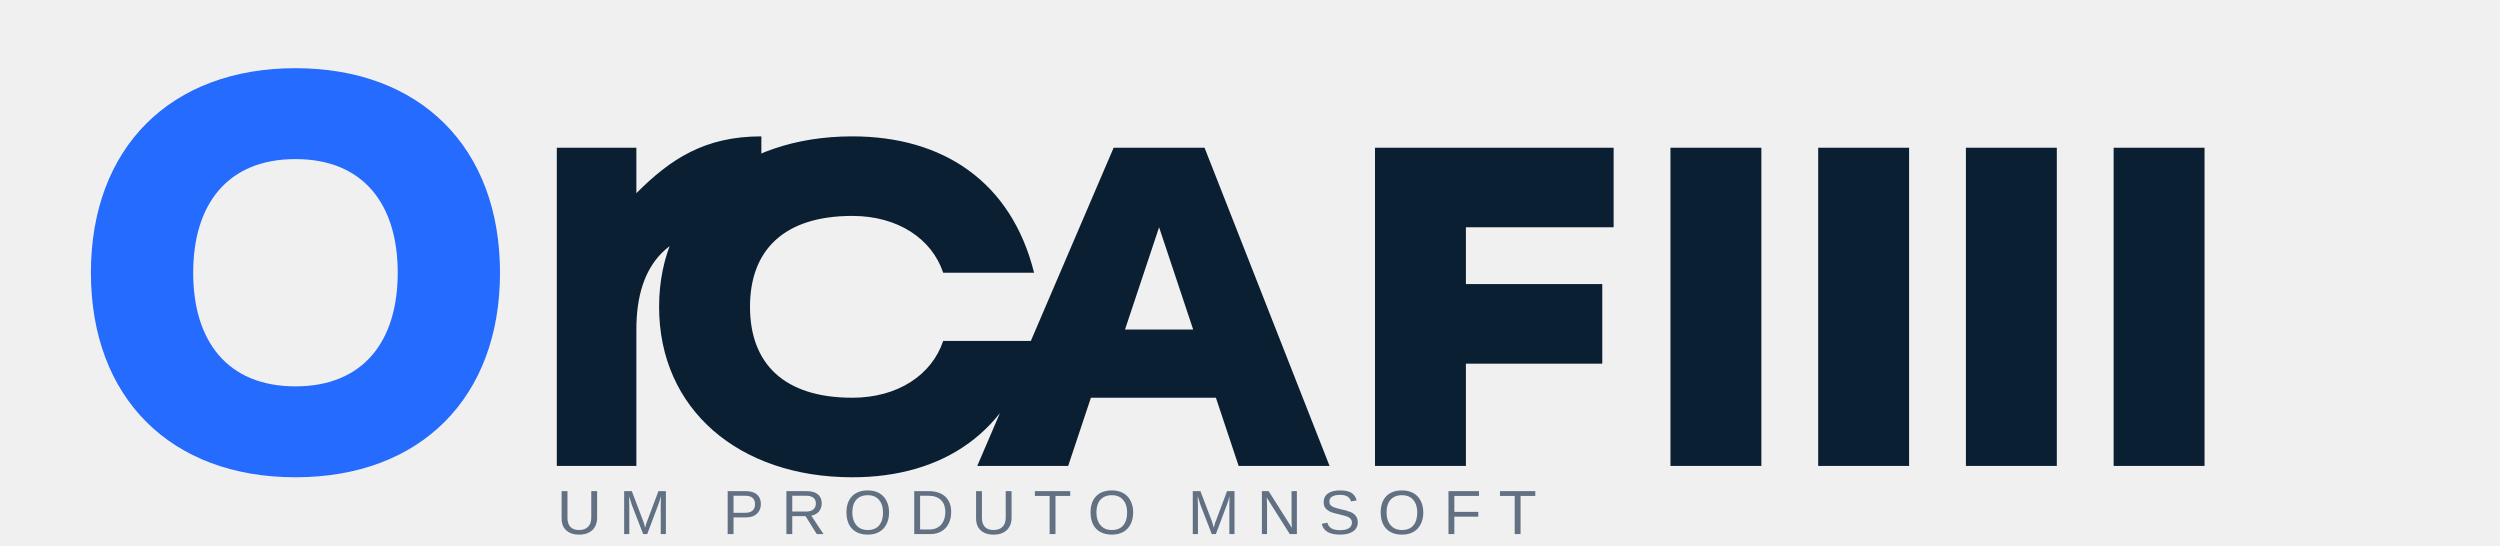
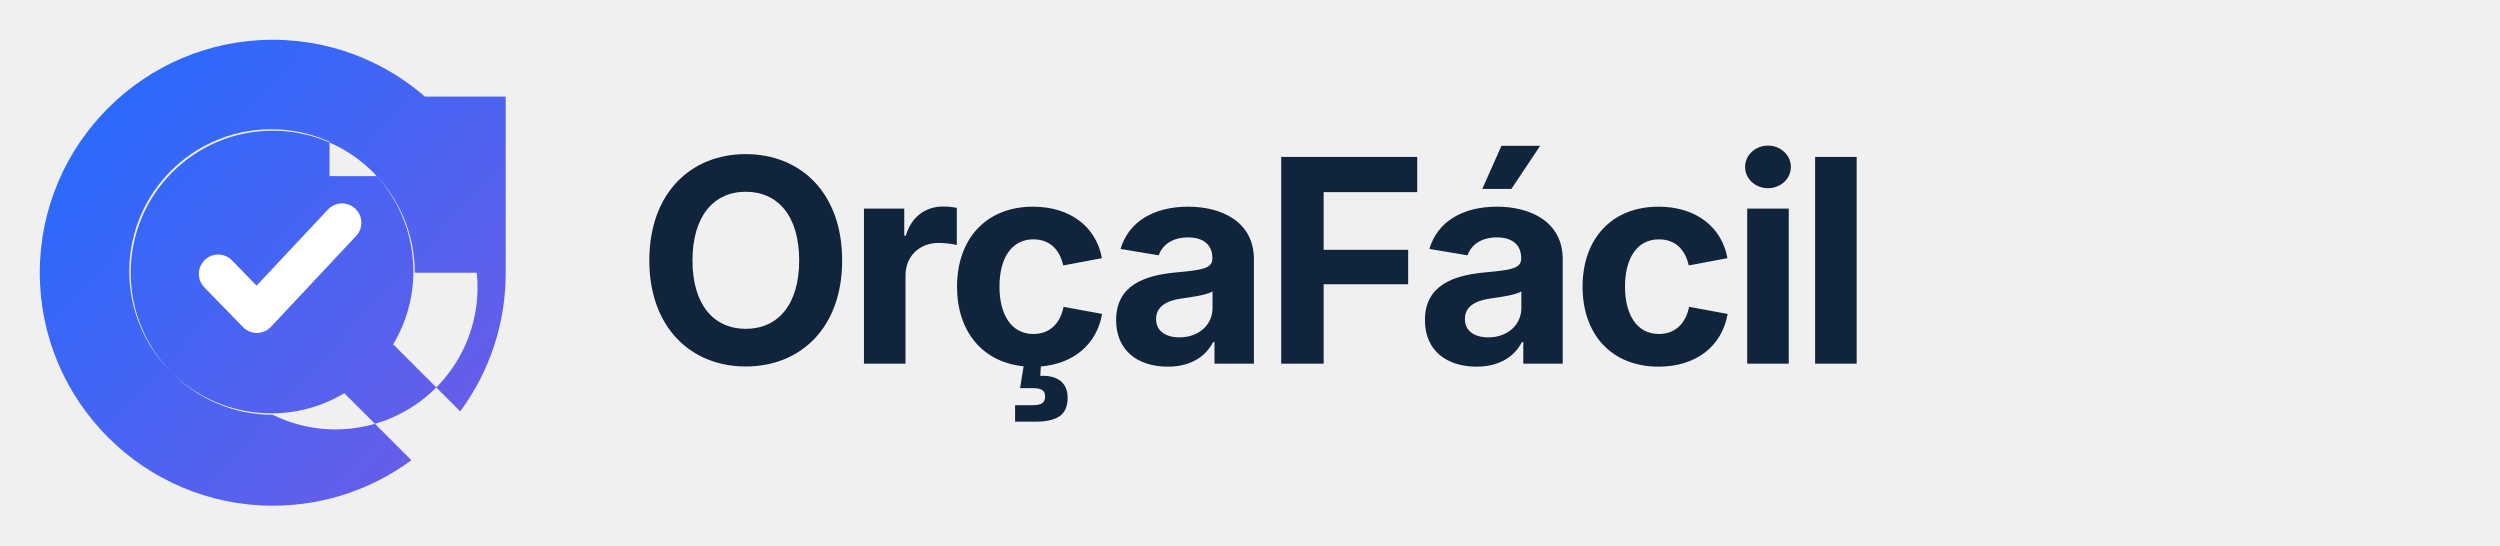
- <svg xmlns="http://www.w3.org/2000/svg" width="220" height="48" viewBox="0 0 220 48" role="img" aria-labelledby="t">
-   <path d="M8 24C8 13 15 6 26 6s18 7 18 18-7 18-18 18S8 35 8 24Zm9 0c0 6 3 10 9 10s9-4 9-10-3-10-9-10-9 4-9 10Z" fill="#246BFE" />
-   <path d="M49 13h7v4c3-3 6-5 11-5v8h-2c-6 0-9 3-9 9v12h-7V13Zm42 17c-2 8-8 12-16 12-10 0-17-6-17-15s7-15 17-15c8 0 14 4 16 12h-8c-1-3-4-5-8-5-6 0-9 3-9 8s3 8 9 8c4 0 7-2 8-5h8Zm7-17h8l11 28h-8l-2-6H96l-2 6h-8l12-28Zm1 16h6l-3-9-3 9Zm22-16h21v7h-13v5h12v7h-12v9h-8V13Zm26 0h8v28h-8V13Zm13 0h8v28h-8V13Zm13 0h8v28h-8V13Zm13 0h8v28h-8V13Z" fill="#0B1F33" />
-   <text x="49" y="47" fill="#617083" font-family="Arial,sans-serif" font-size="5.5" letter-spacing="1.5">UM PRODUTO MNSOFT</text>
+ <svg xmlns="http://www.w3.org/2000/svg" width="220" height="48" viewBox="0 0 220 48" role="img" aria-labelledby="title">
+   <defs>
+     <linearGradient id="brand" x1="5" y1="7" x2="43" y2="42" gradientUnits="userSpaceOnUse">
+       <stop stop-color="#246BFE" />
+       <stop offset="1" stop-color="#6D5CE7" />
+     </linearGradient>
+   </defs>
+   <path d="M24 3.5C12.7 3.5 3.5 12.7 3.5 24S12.7 44.5 24 44.5c4.6 0 8.8-1.5 12.2-4l-5.9-5.9a12.5 12.5 0 1 1 4.3-4.3l5.9 5.9A20.4 20.4 0 0 0 44.5 24V8.5H29v7h8.3A12.5 12.5 0 0 1 24 36.5 12.5 12.5 0 1 1 36.5 24h8C44.5 12.7 35.3 3.5 24 3.5Z" fill="url(#brand)" />
+   <path d="m19.2 24.1 3.4 3.5 7.5-8" fill="none" stroke="#fff" stroke-width="3.4" stroke-linecap="round" stroke-linejoin="round" />
+   <text x="56" y="32" fill="#10243B" font-family="Inter,Arial,sans-serif" font-size="25" font-weight="750" letter-spacing="-.8">OrçaFácil</text>
</svg>
